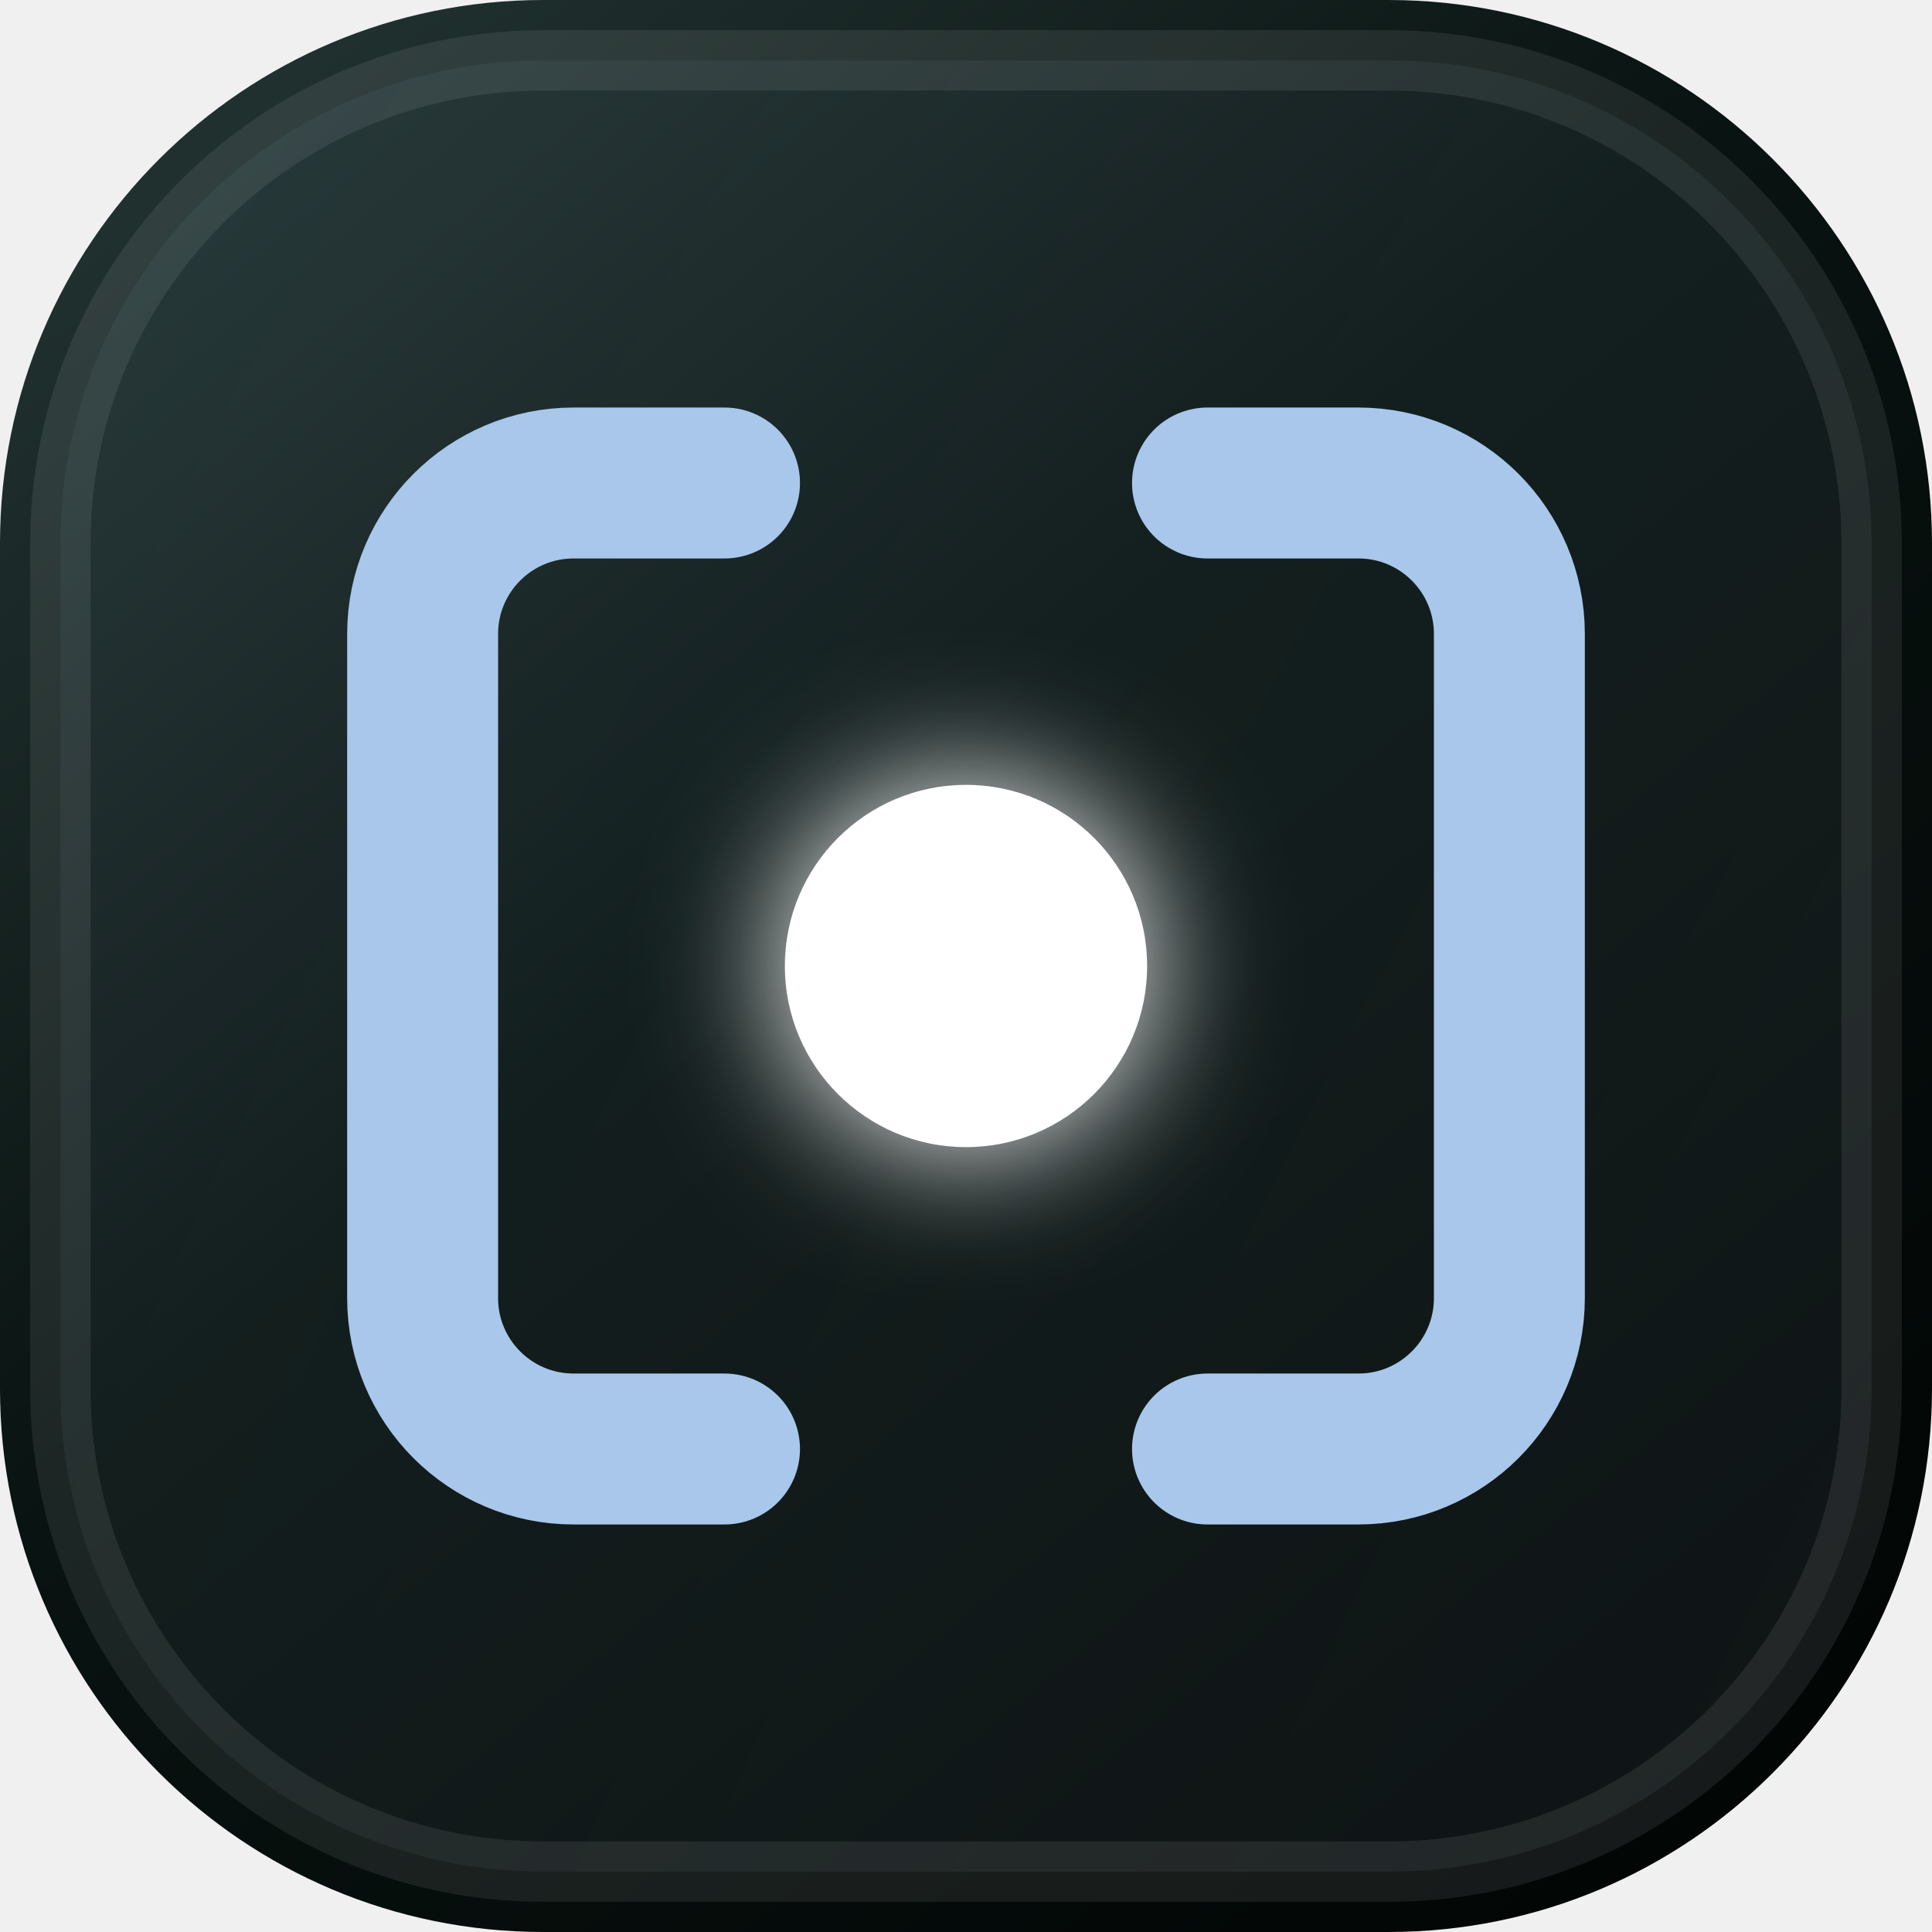
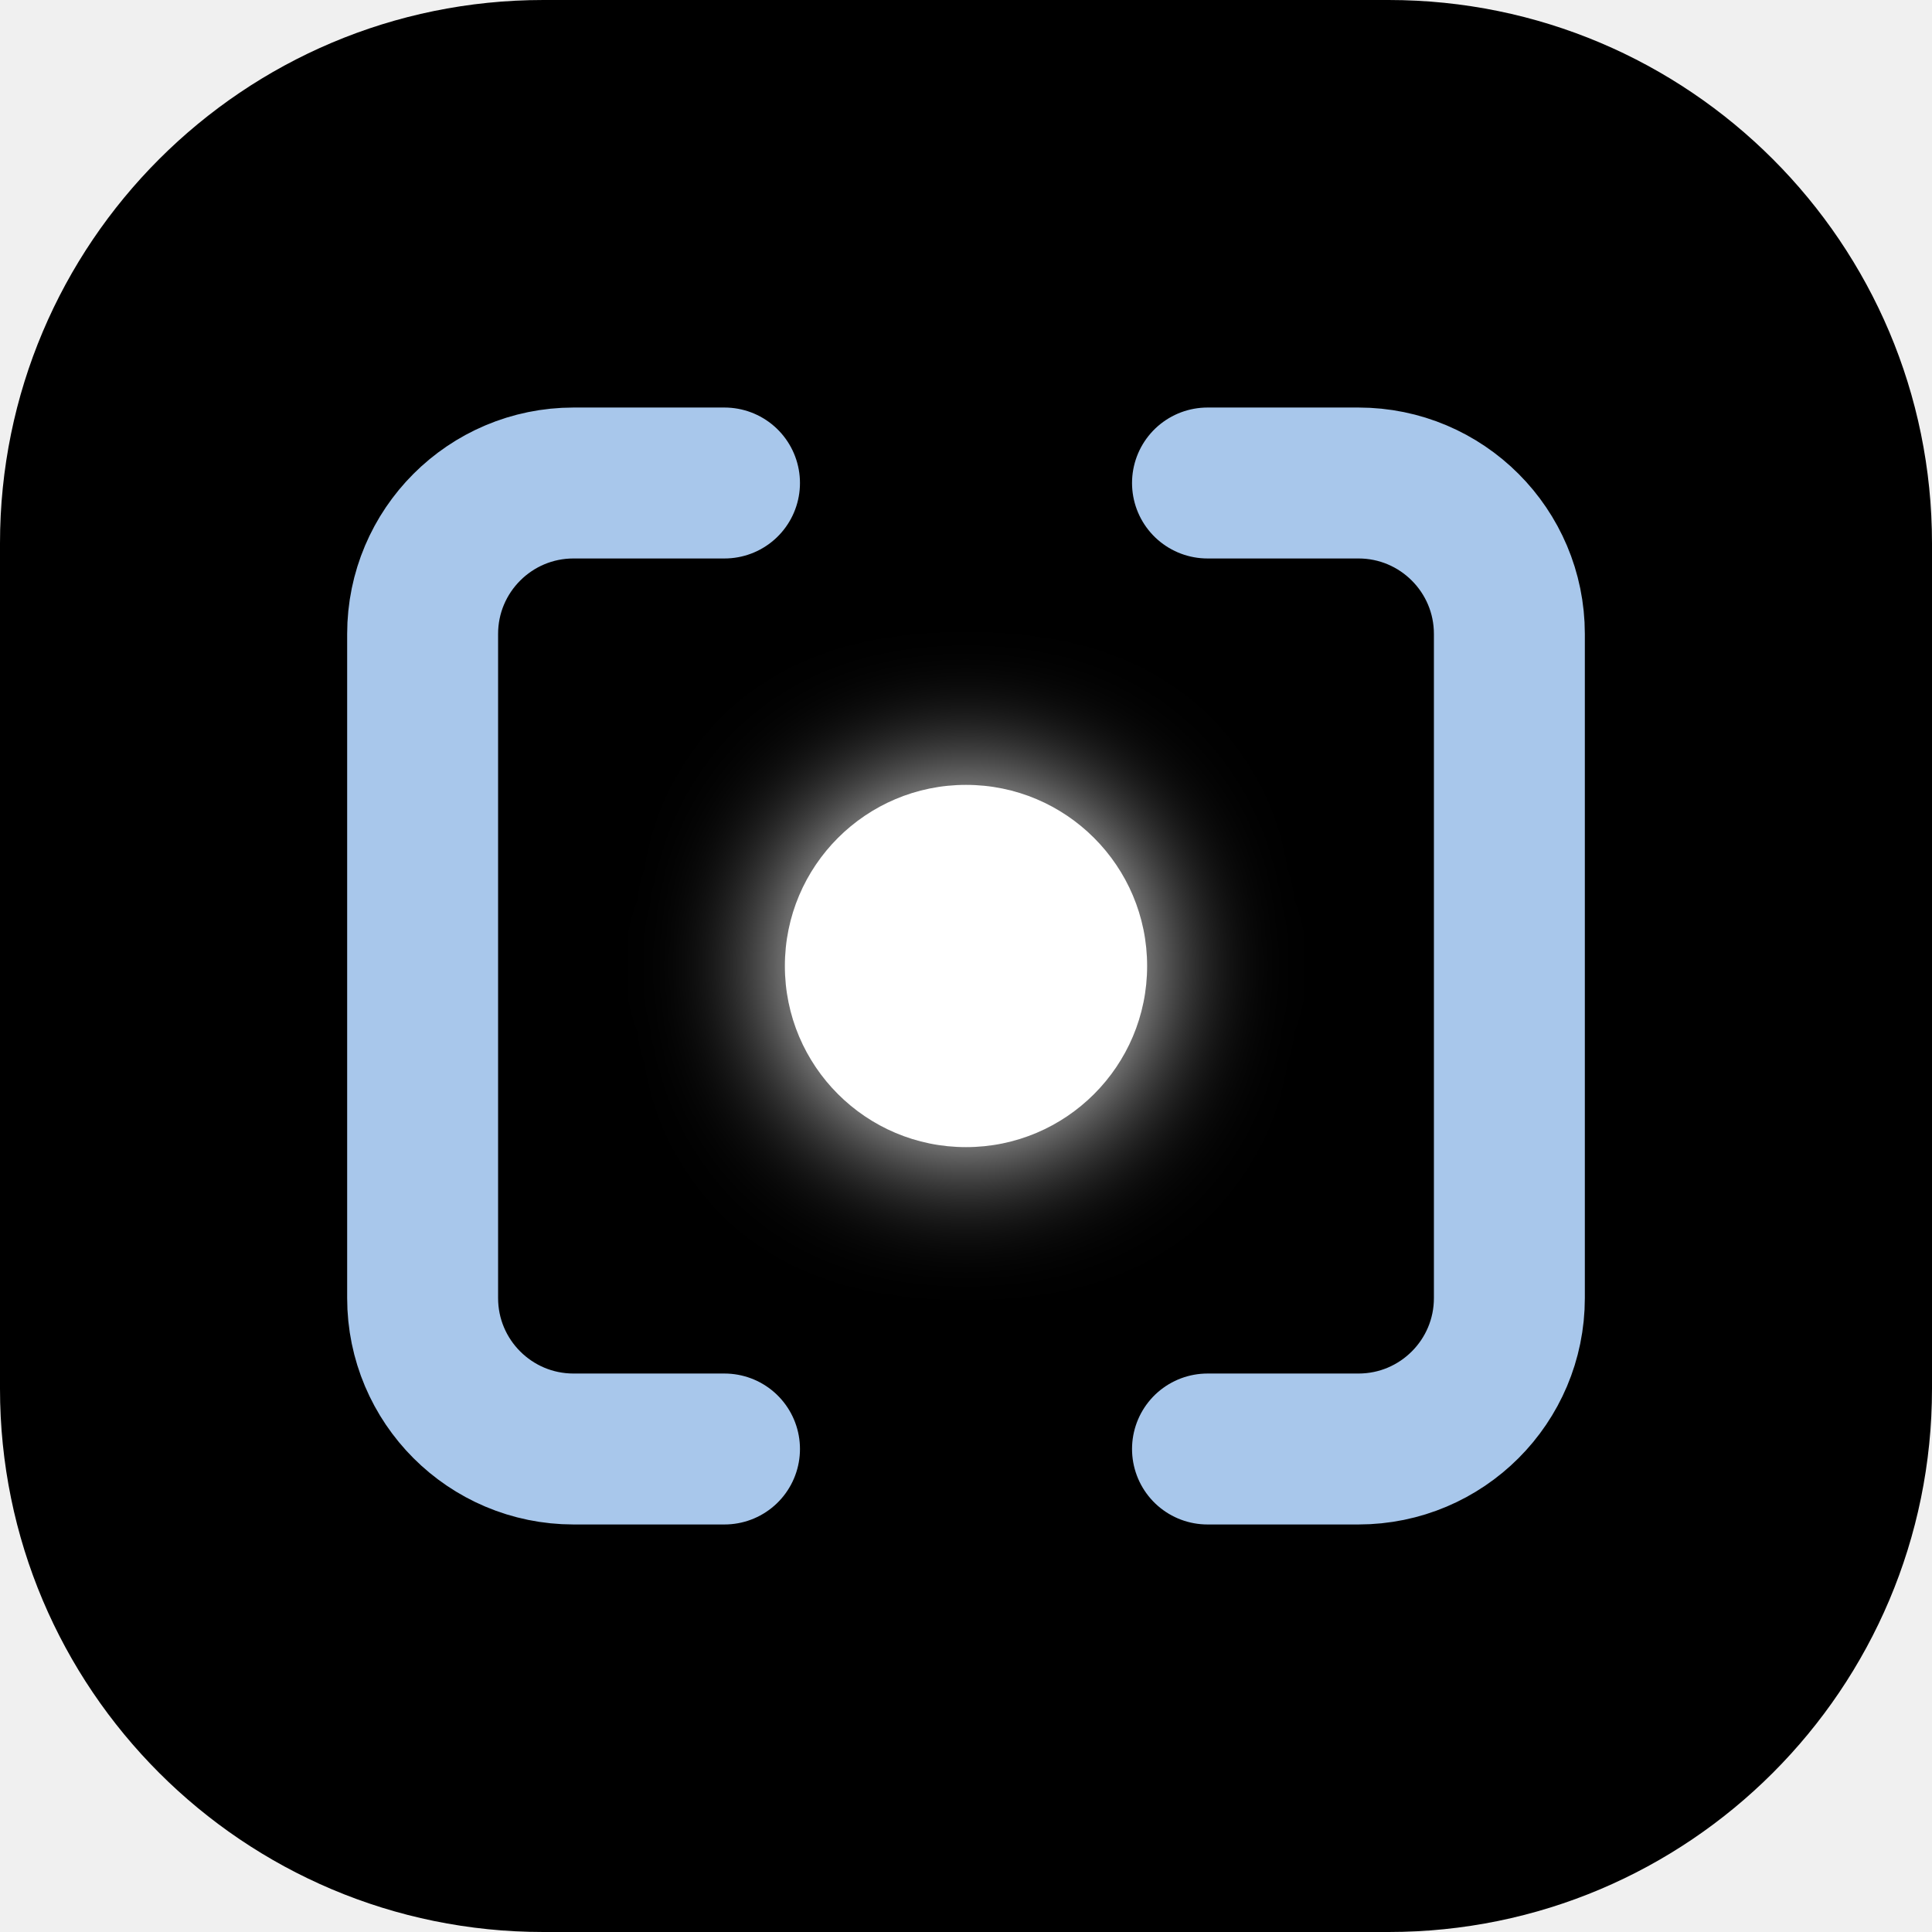
<svg xmlns="http://www.w3.org/2000/svg" viewBox="0 0 32 32" role="img" aria-labelledby="title desc">
  <defs>
-     <linearGradient id="surface" x1="4" y1="2" x2="28" y2="31" gradientUnits="userSpaceOnUse">
-       <stop stop-color="#20302f" />
-       <stop offset="0.42" stop-color="#091311" />
-       <stop offset="1" stop-color="#020605" />
-     </linearGradient>
-     <radialGradient id="sheen" cx="0" cy="0" r="1" gradientTransform="translate(9 5) rotate(46) scale(24)">
-       <stop stop-color="#ffffff" stop-opacity="0.16" />
-       <stop offset="0.48" stop-color="#a8c7eb" stop-opacity="0.04" />
-       <stop offset="1" stop-color="#ffffff" stop-opacity="0" />
-     </radialGradient>
    <filter id="dot-glow" x="-100%" y="-100%" width="300%" height="300%">
      <feGaussianBlur stdDeviation="1.1" result="blur" />
      <feMerge>
        <feMergeNode in="blur" />
        <feMergeNode in="SourceGraphic" />
      </feMerge>
    </filter>
  </defs>
-   <rect width="32" height="32" rx="9" fill="url(#surface)" />
-   <rect x="1" y="1" width="30" height="30" rx="8" fill="url(#sheen)" stroke="#ffffff" stroke-opacity="0.08" />
+   <rect width="32" height="32" rx="9" fill="#000000" />
  <path d="M12 8H9.5A2.5 2.5 0 0 0 7 10.5v11A2.5 2.5 0 0 0 9.5 24H12M20 8h2.5a2.5 2.5 0 0 1 2.5 2.5v11a2.5 2.5 0 0 1-2.5 2.5H20" fill="none" stroke="#a8c7eb" stroke-width="2.5" stroke-linecap="round" />
  <circle cx="16" cy="16" r="3" fill="#ffffff" filter="url(#dot-glow)" />
</svg>
